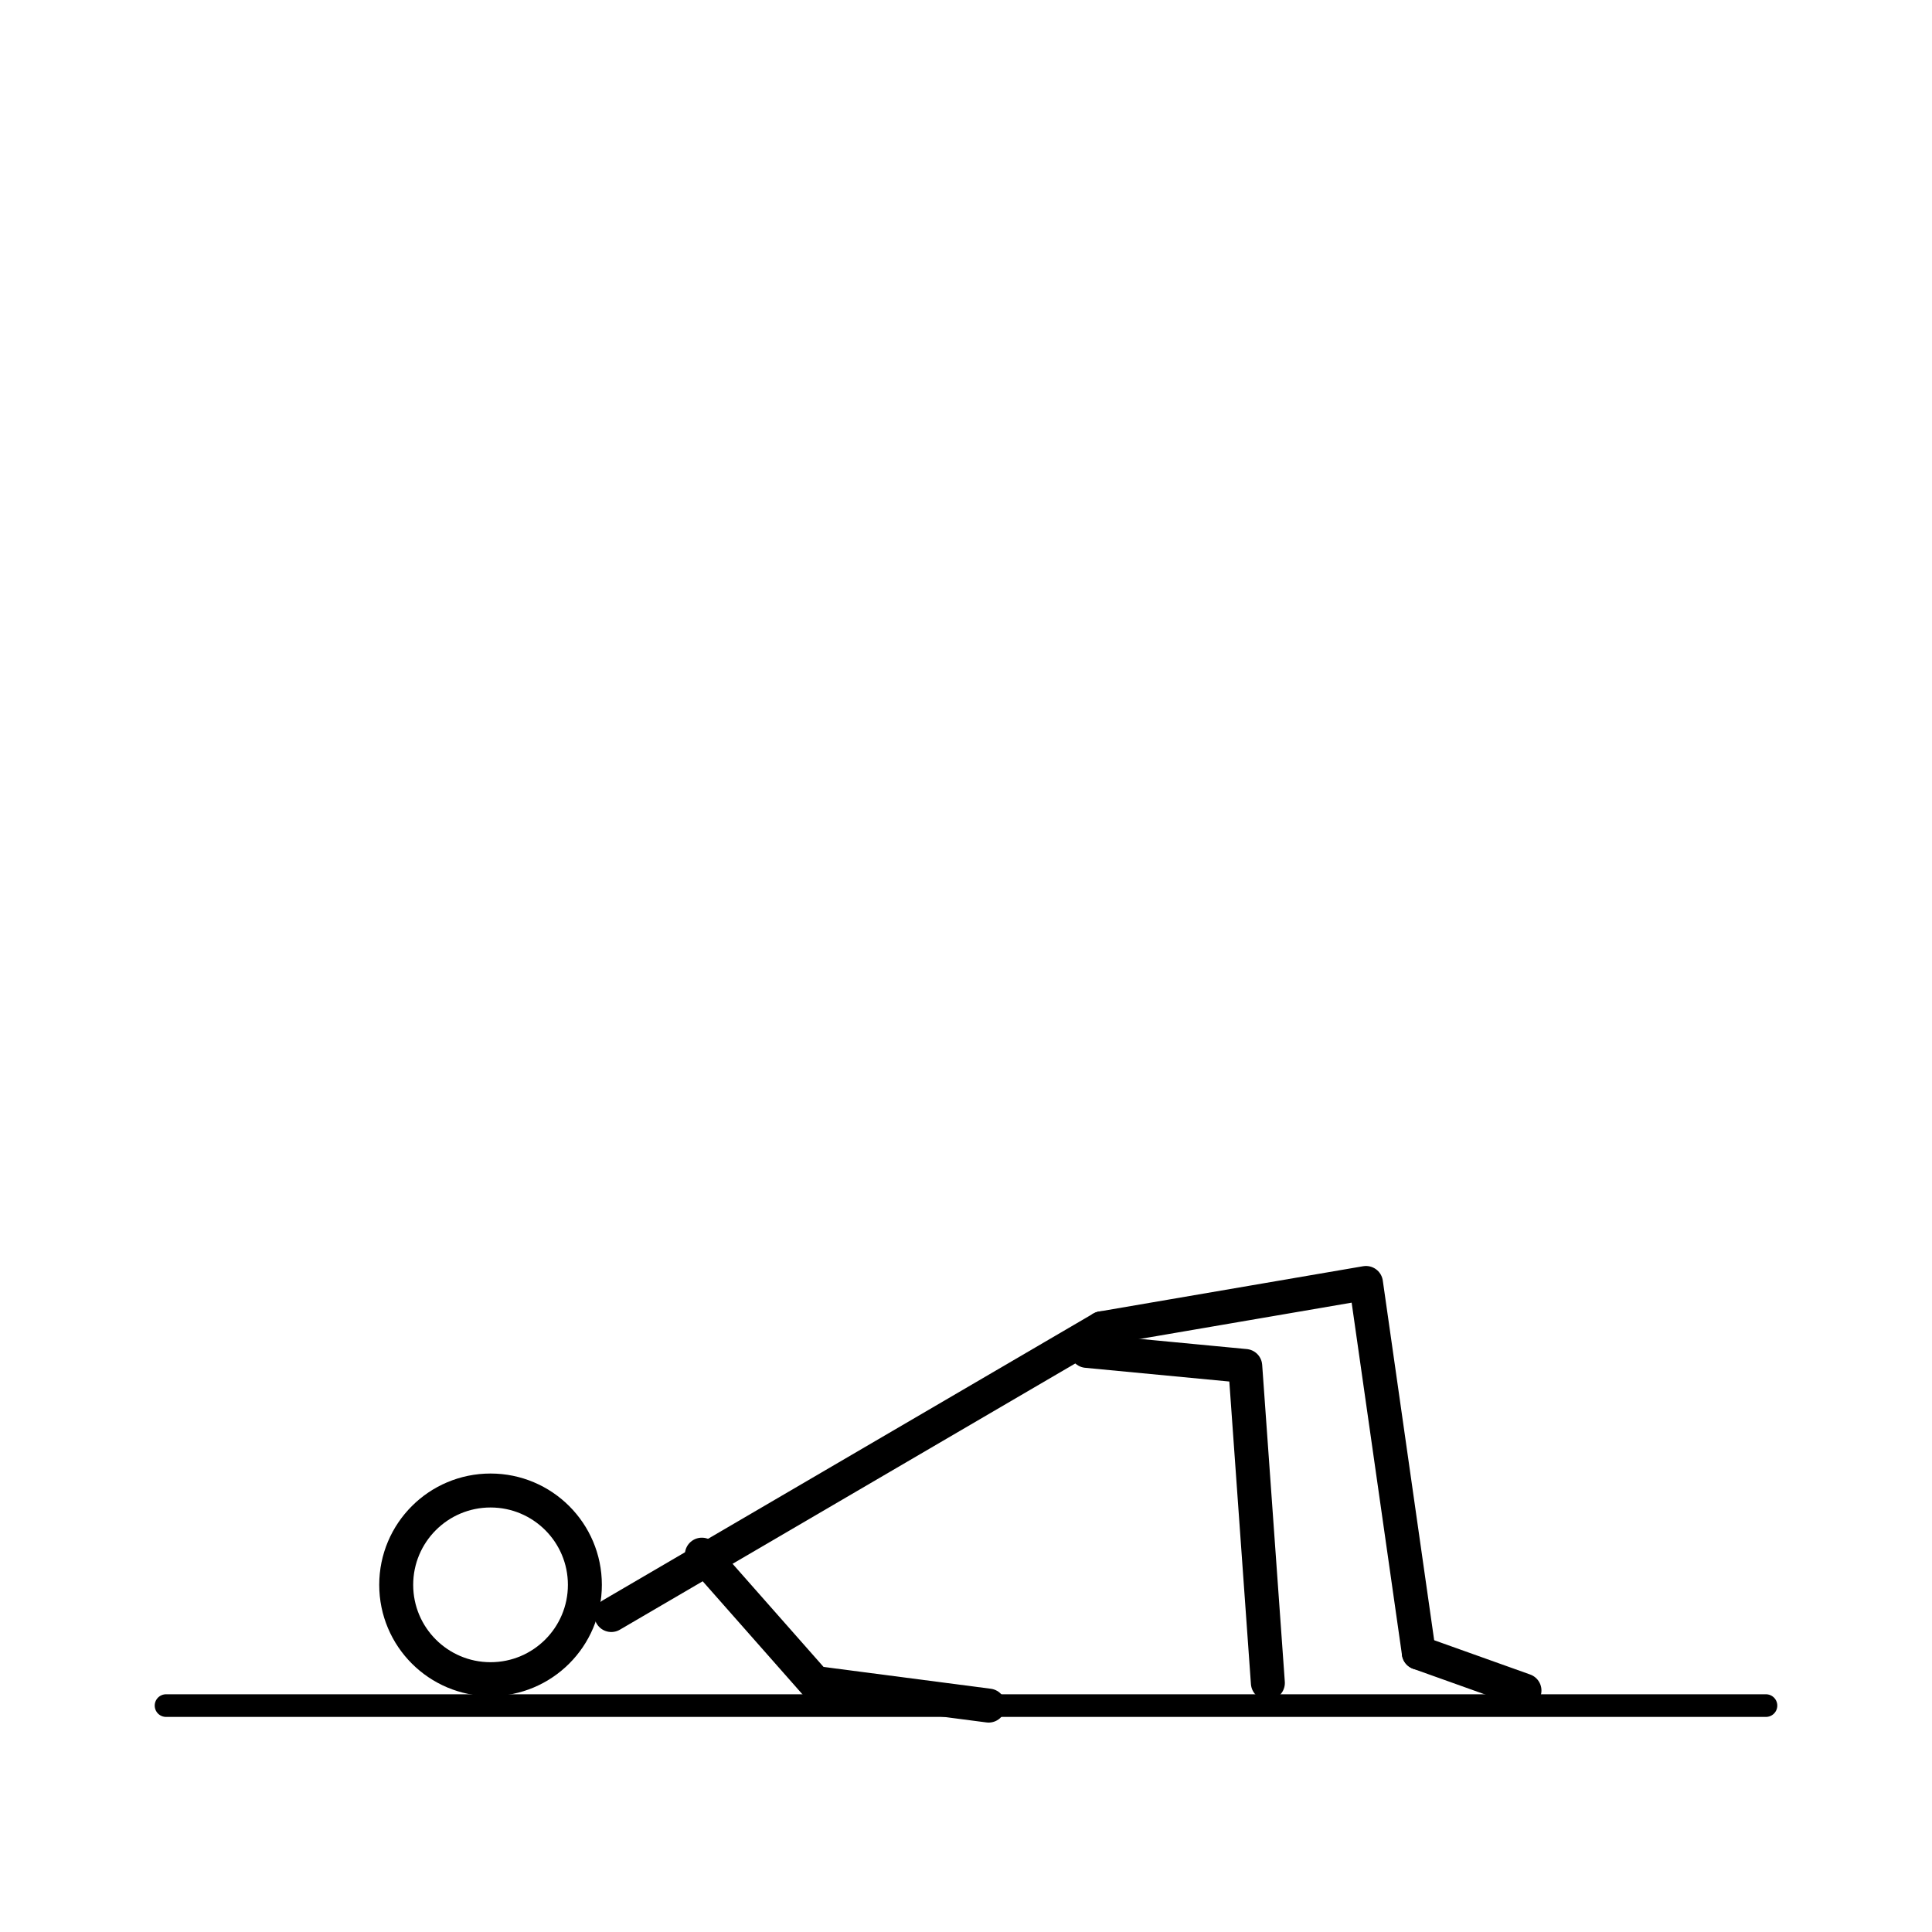
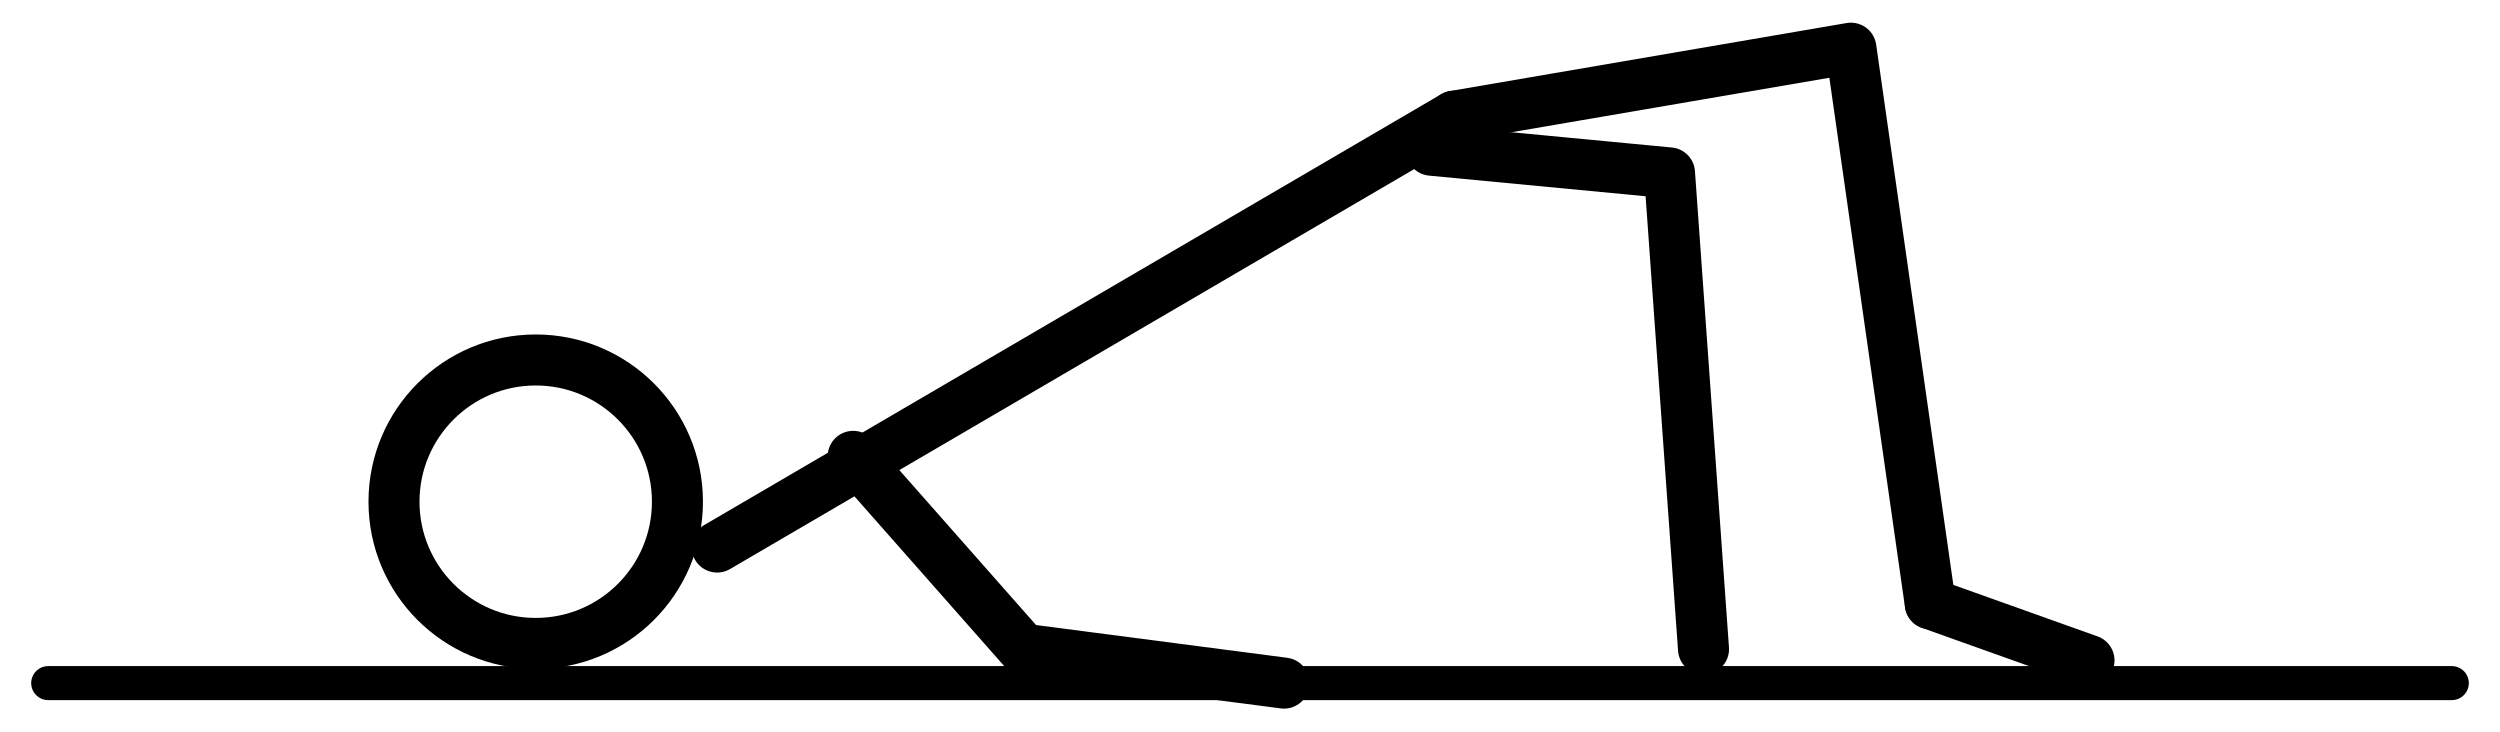
- <svg xmlns="http://www.w3.org/2000/svg" width="512" height="512" viewBox="0 0 512 512" role="img" aria-labelledby="title desc">
+ <svg xmlns="http://www.w3.org/2000/svg" width="441" height="129" viewBox="35.5 331.5 441 129" role="img" aria-labelledby="title desc">
  <g fill="none" stroke="#000000" stroke-width="9" stroke-linecap="round" stroke-linejoin="round">
    <polyline fill="none" points="44.0,452.0 468.0,452.0" stroke-width="6" />
    <circle fill="none" cx="130.0" cy="420.0" r="25.0" />
    <polyline fill="none" points="162.0,428.0 292.0,352.0" />
    <polyline fill="none" points="186.0,412.0 216.0,446.0 262.0,452.0" />
    <polyline fill="none" points="292.0,352.0 362.0,340.0 376.0,438.0" />
    <polyline fill="none" points="376.0,438.0 404.0,448.0" />
    <polyline fill="none" points="288.0,358.0 330.0,362.0 336.0,446.0" />
  </g>
</svg>
